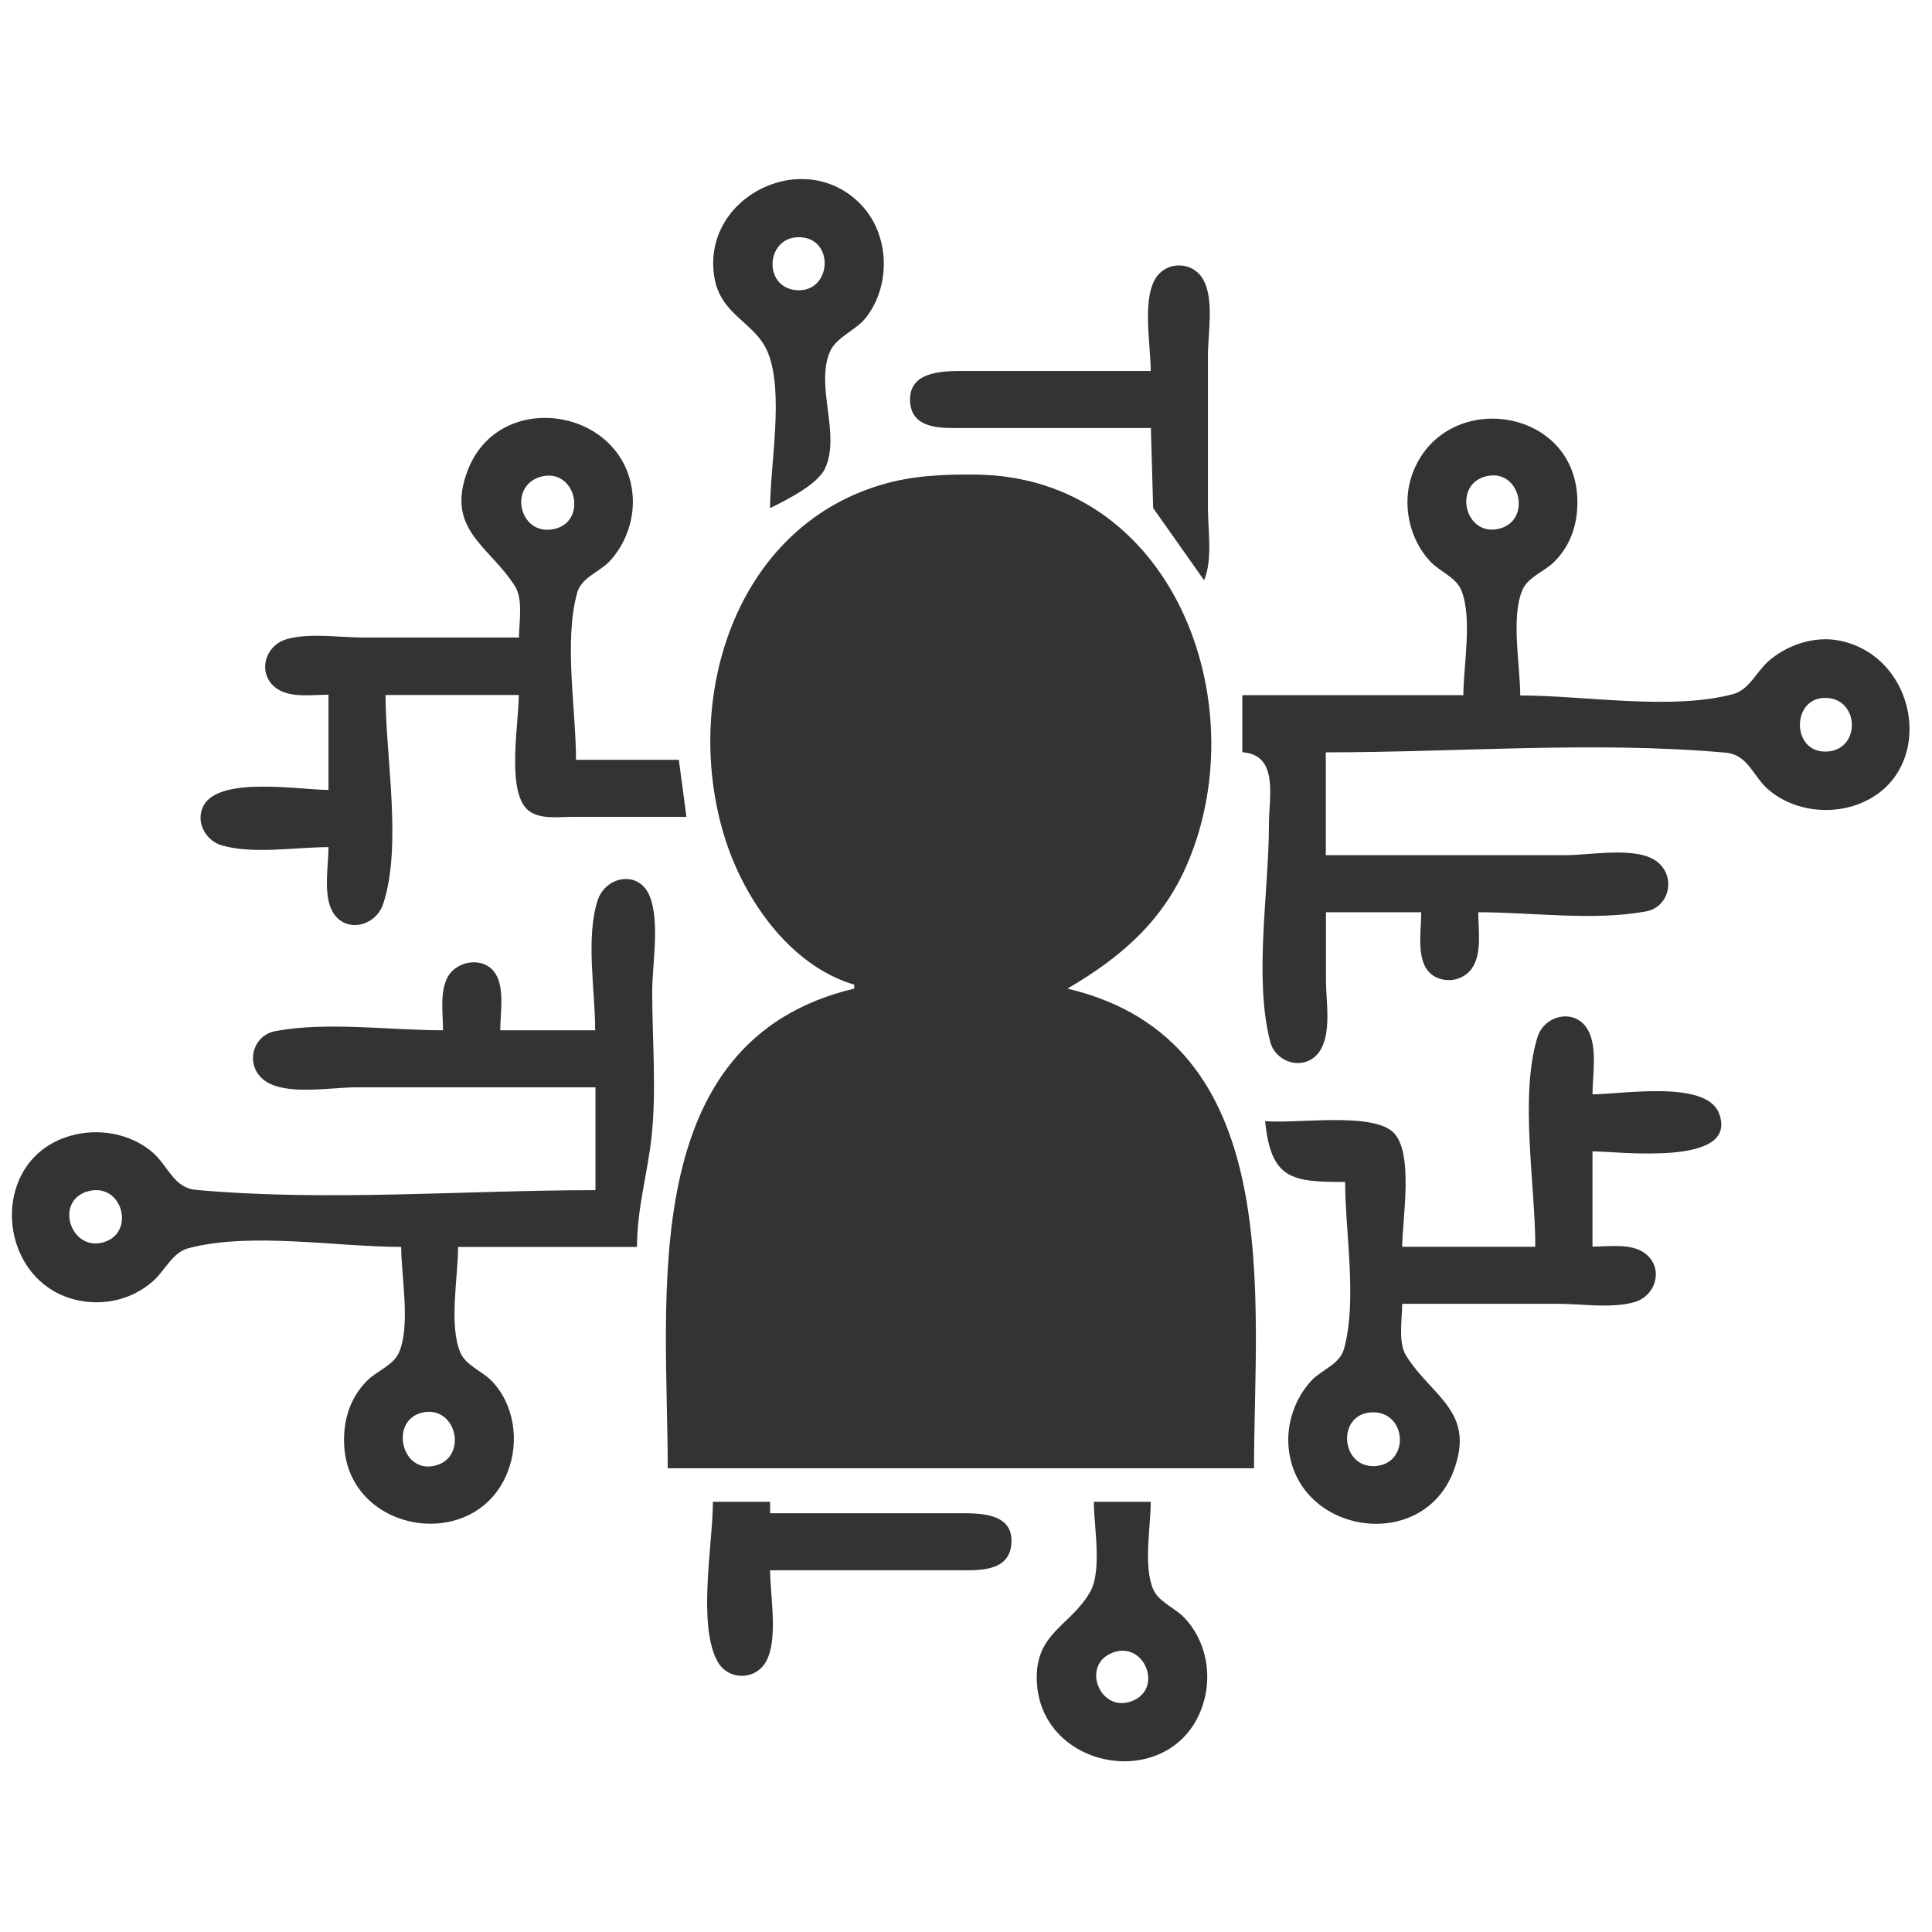
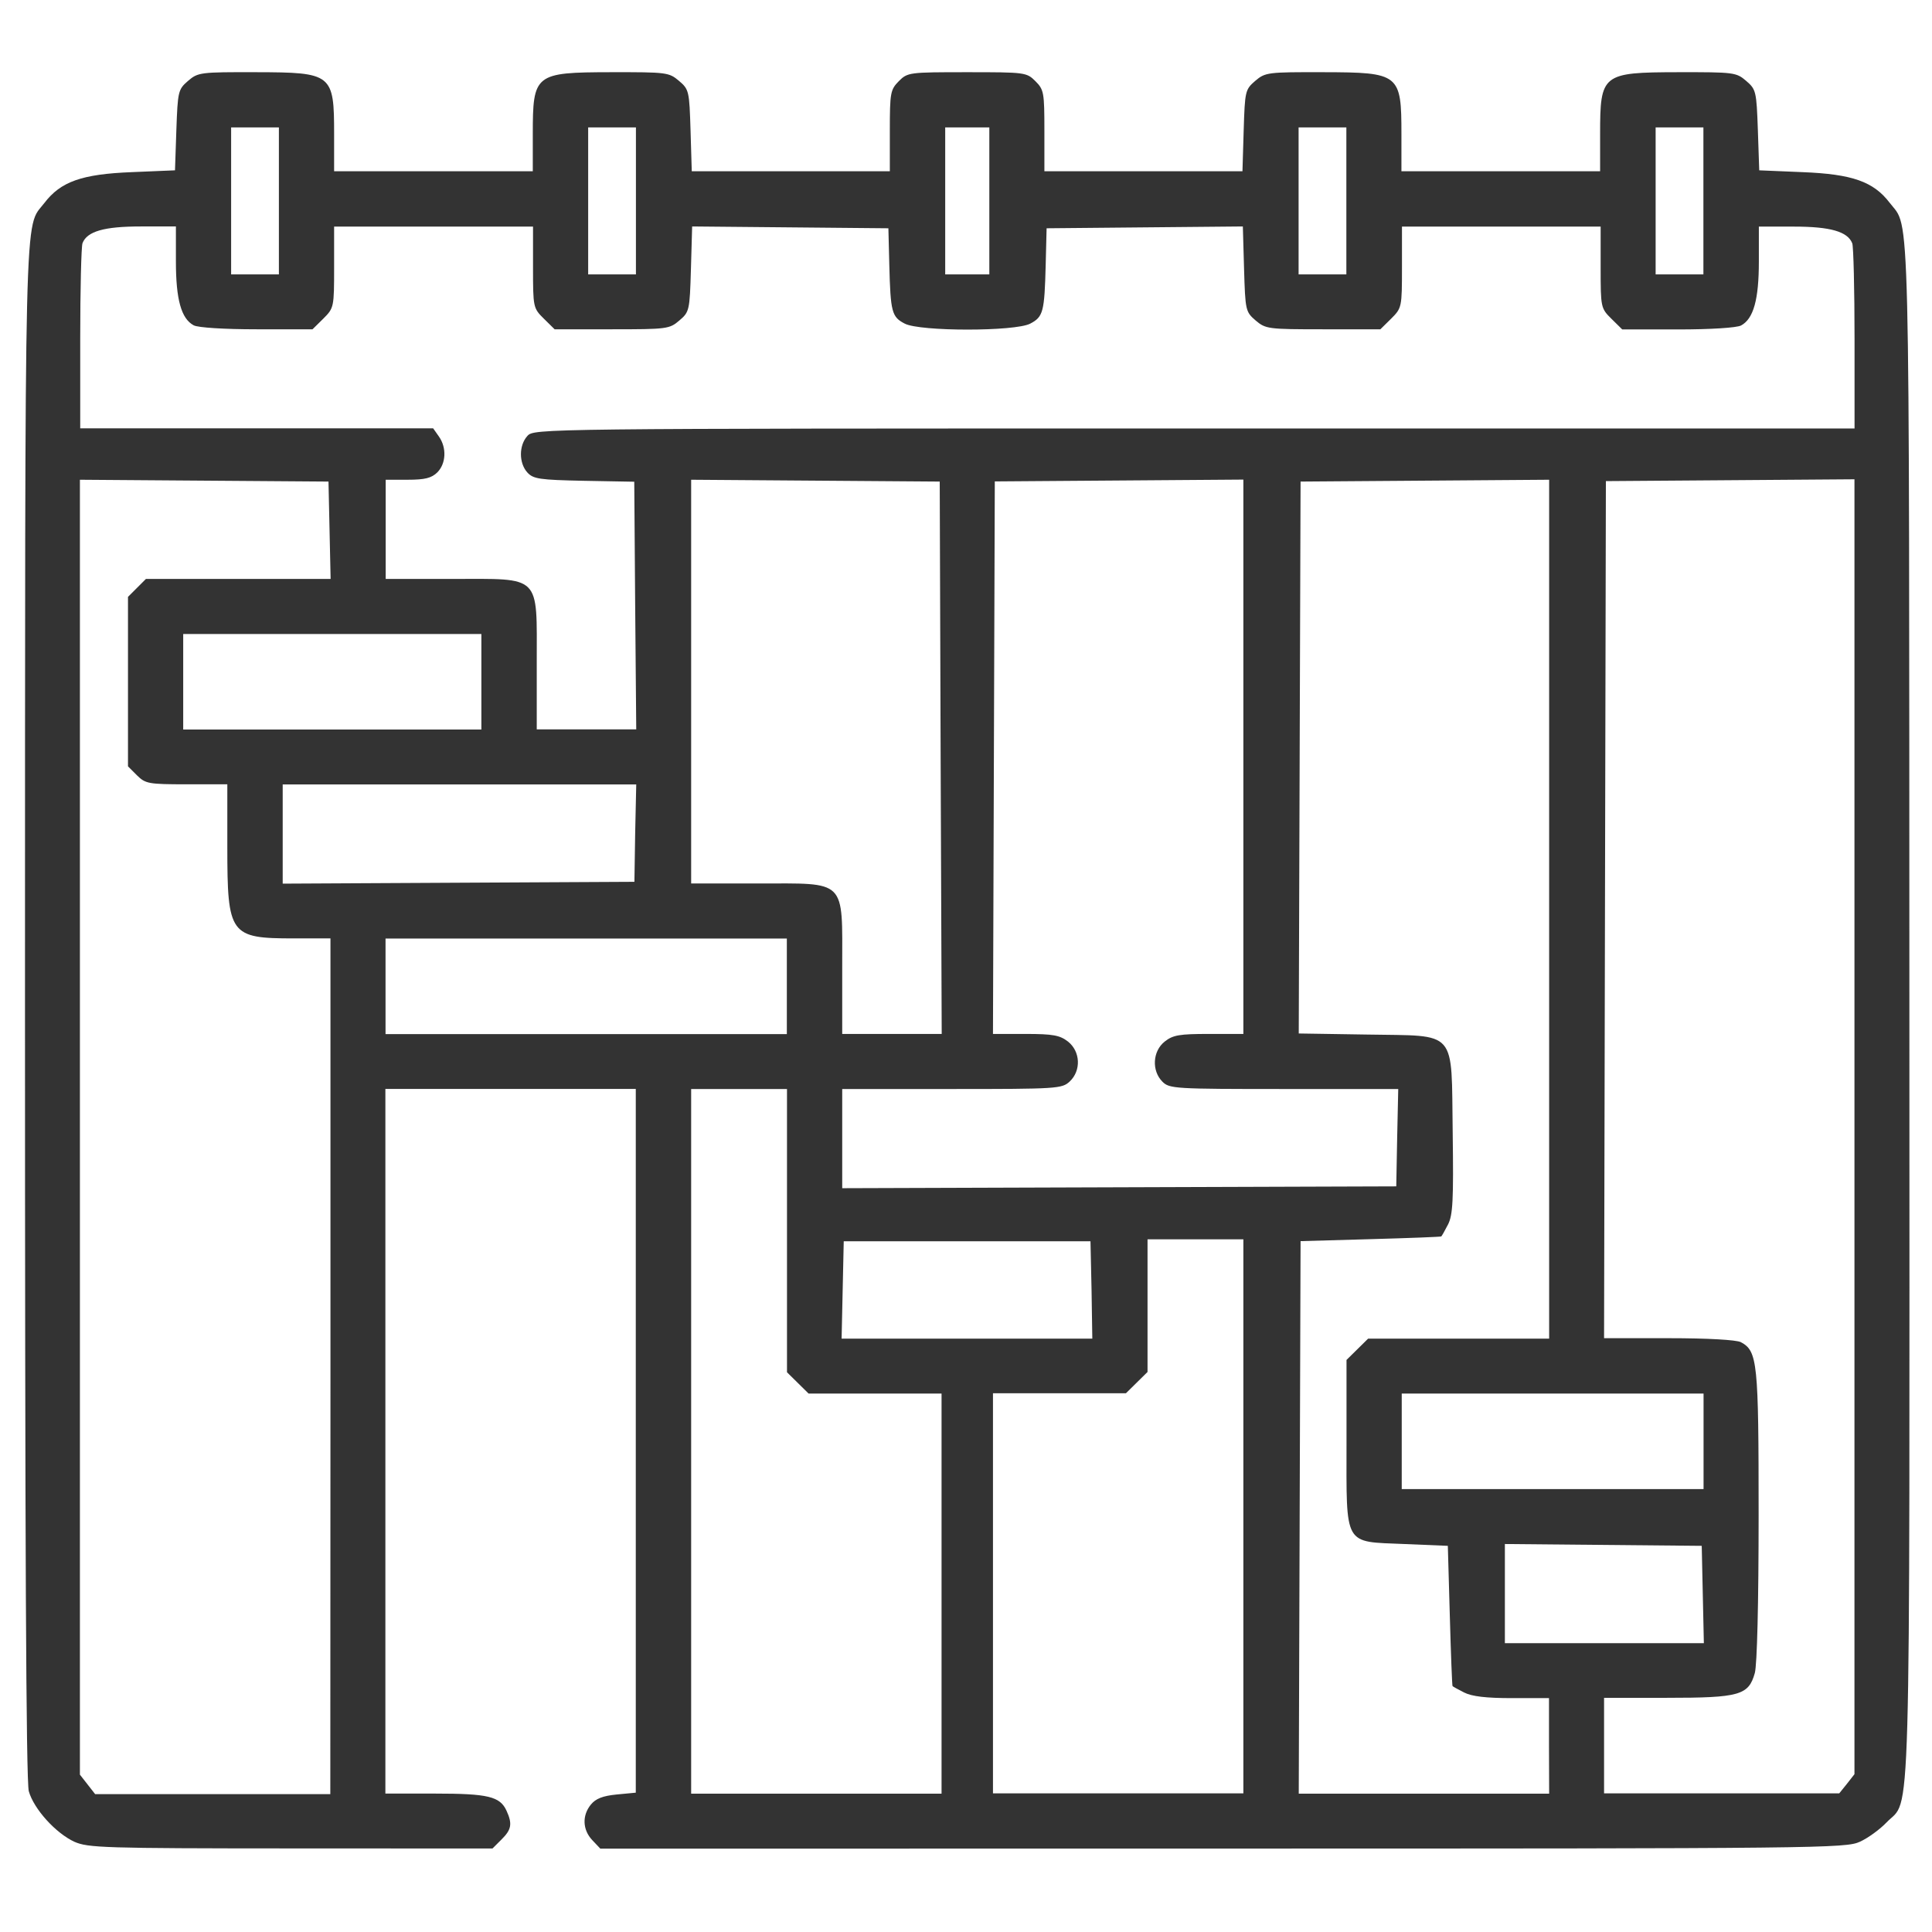
<svg xmlns="http://www.w3.org/2000/svg" width="48" height="48" viewBox="0 0 12.7 12.7" version="1.1" id="svg1" xml:space="preserve">
  <defs id="defs1" />
  <g id="layer1" transform="translate(-49.19369,-98.2114)">
-     <path style="fill:#333333;stroke:none;stroke-width:0.095" d="m 54.257,101.551 c 0.103,-0.051 0.31,-0.153 0.36,-0.26 0.104,-0.222 -0.063,-0.535 0.03,-0.763 0.042,-0.102 0.174,-0.144 0.24,-0.23 0.166,-0.214 0.155,-0.548 -0.036,-0.744 -0.369,-0.381 -1.04,-0.054 -0.963,0.471 0.038,0.261 0.271,0.302 0.353,0.503 0.108,0.263 0.015,0.739 0.015,1.023 m 0.2,-1.78 c 0.227,0.012 0.203,0.364 -0.025,0.348 -0.227,-0.016 -0.204,-0.36 0.025,-0.348 m 2.303,0.879 h -1.226 c -0.14,4e-5 -0.367,-5.7e-4 -0.357,0.2 0.01,0.191 0.221,0.175 0.357,0.175 h 1.226 l 0.015,0.526 0.335,0.475 c 0.057,-0.137 0.025,-0.328 0.025,-0.475 v -1.001 c 0,-0.144 0.042,-0.369 -0.03,-0.499 -0.069,-0.126 -0.25,-0.127 -0.32,0 -0.081,0.148 -0.026,0.434 -0.026,0.599 m -4.154,1.752 h -1.026 c -0.155,0 -0.35,-0.032 -0.5,0.011 -0.144,0.041 -0.196,0.226 -0.07,0.321 0.091,0.068 0.238,0.044 0.345,0.044 v 0.626 c -0.189,0 -0.717,-0.092 -0.821,0.103 -0.056,0.105 0.012,0.231 0.121,0.262 0.206,0.059 0.486,0.011 0.7,0.011 0,0.122 -0.036,0.313 0.026,0.423 0.083,0.148 0.284,0.098 0.333,-0.048 0.127,-0.382 0.016,-0.973 0.016,-1.375 h 0.876 c 0,0.179 -0.077,0.598 0.044,0.74 0.07,0.083 0.21,0.061 0.307,0.061 h 0.751 l -0.05,-0.375 h -0.676 c 0,-0.331 -0.081,-0.78 0.008,-1.099 0.027,-0.098 0.146,-0.136 0.212,-0.205 0.111,-0.118 0.168,-0.288 0.151,-0.448 -0.058,-0.562 -0.876,-0.692 -1.083,-0.15 -0.149,0.39 0.141,0.493 0.311,0.761 0.055,0.086 0.026,0.242 0.026,0.341 m 6.206,0.375 H 57.36 v 0.375 c 0.242,0.018 0.175,0.294 0.175,0.476 0,0.434 -0.1,1.007 0.008,1.426 0.037,0.144 0.229,0.196 0.321,0.07 0.086,-0.118 0.046,-0.333 0.046,-0.47 v -0.45 h 0.626 c 0,0.107 -0.024,0.248 0.021,0.348 0.056,0.123 0.233,0.13 0.31,0.024 0.071,-0.097 0.044,-0.258 0.044,-0.372 0.35,0 0.757,0.058 1.101,-0.005 0.158,-0.029 0.202,-0.232 0.071,-0.33 -0.132,-0.099 -0.439,-0.04 -0.597,-0.04 h -1.577 v -0.676 c 0.865,0 1.767,-0.075 2.628,0.002 0.147,0.013 0.179,0.153 0.278,0.24 0.145,0.128 0.363,0.167 0.548,0.114 0.57,-0.165 0.469,-0.978 -0.075,-1.09 -0.165,-0.034 -0.35,0.027 -0.474,0.139 -0.075,0.068 -0.124,0.184 -0.227,0.212 -0.409,0.109 -0.976,0.009 -1.4,0.009 0,-0.194 -0.063,-0.517 0.015,-0.695 0.036,-0.083 0.146,-0.121 0.208,-0.183 0.115,-0.115 0.159,-0.263 0.152,-0.423 -0.027,-0.607 -0.886,-0.712 -1.086,-0.15 -0.068,0.191 -0.02,0.422 0.12,0.571 0.06,0.064 0.166,0.102 0.202,0.185 0.077,0.18 0.015,0.501 0.015,0.695 m -6.056,-1.44 c 0.225,-0.053 0.303,0.303 0.074,0.347 -0.226,0.044 -0.3,-0.293 -0.074,-0.347 m 2.052,3.342 v 0.025 c -1.447,0.344 -1.226,2.034 -1.226,3.153 h 3.854 c 0,-1.12 0.222,-2.81 -1.226,-3.153 0.35,-0.205 0.628,-0.443 0.79,-0.826 0.451,-1.063 -0.102,-2.537 -1.391,-2.553 -0.213,-0.002 -0.42,0.006 -0.626,0.068 -0.968,0.29 -1.303,1.414 -1.029,2.309 0.124,0.406 0.427,0.85 0.854,0.976 m 4.155,-3.342 c 0.228,-0.055 0.304,0.303 0.074,0.347 -0.219,0.043 -0.293,-0.295 -0.074,-0.347 m 2.227,1.457 c 0.231,0 0.238,0.353 2.8e-4,0.353 -0.222,0 -0.22,-0.353 -2.8e-4,-0.353 m -8.083,2.185 h -0.626 c 0,-0.109 0.03,-0.273 -0.03,-0.37 -0.072,-0.118 -0.255,-0.092 -0.316,0.021 -0.053,0.098 -0.03,0.241 -0.03,0.349 -0.35,0 -0.757,-0.058 -1.101,0.005 -0.157,0.029 -0.203,0.23 -0.071,0.326 0.137,0.1 0.435,0.044 0.597,0.044 h 1.577 v 0.676 c -0.864,0 -1.767,0.076 -2.627,-0.002 -0.143,-0.013 -0.182,-0.154 -0.278,-0.241 -0.146,-0.13 -0.362,-0.168 -0.548,-0.114 -0.547,0.158 -0.488,0.964 0.05,1.081 0.178,0.038 0.363,-0.007 0.499,-0.13 0.075,-0.068 0.124,-0.184 0.227,-0.212 0.409,-0.109 0.976,-0.009 1.4,-0.009 0,0.194 0.063,0.517 -0.015,0.695 -0.036,0.083 -0.146,0.121 -0.208,0.183 -0.115,0.115 -0.159,0.263 -0.152,0.423 0.026,0.583 0.866,0.72 1.076,0.175 0.076,-0.197 0.044,-0.44 -0.107,-0.596 -0.061,-0.063 -0.169,-0.101 -0.205,-0.185 -0.077,-0.18 -0.015,-0.501 -0.015,-0.695 h 1.176 c 0,-0.254 0.069,-0.478 0.096,-0.726 0.033,-0.311 0.004,-0.639 0.004,-0.951 0,-0.182 0.051,-0.454 -0.015,-0.625 -0.068,-0.177 -0.291,-0.139 -0.344,0.025 -0.079,0.244 -0.016,0.595 -0.016,0.85 m 6.181,1.426 h -0.876 c 0,-0.178 0.081,-0.631 -0.064,-0.757 -0.148,-0.129 -0.639,-0.05 -0.837,-0.069 0.038,0.386 0.179,0.4 0.526,0.4 0,0.331 0.081,0.78 -0.008,1.099 -0.027,0.098 -0.146,0.136 -0.212,0.205 -0.111,0.118 -0.168,0.288 -0.151,0.448 0.058,0.563 0.876,0.69 1.083,0.15 0.15,-0.394 -0.142,-0.489 -0.311,-0.76 -0.054,-0.087 -0.026,-0.242 -0.026,-0.341 h 1.026 c 0.155,0 0.35,0.032 0.5,-0.011 0.144,-0.041 0.196,-0.226 0.07,-0.321 -0.091,-0.068 -0.238,-0.044 -0.345,-0.044 v -0.626 c 0.173,0 0.964,0.103 0.832,-0.249 -0.083,-0.223 -0.64,-0.126 -0.832,-0.126 0,-0.125 0.034,-0.31 -0.03,-0.423 -0.082,-0.146 -0.286,-0.101 -0.332,0.048 -0.119,0.391 -0.014,0.966 -0.014,1.375 m -9.509,-0.364 c 0.221,-0.056 0.309,0.273 0.099,0.336 -0.22,0.066 -0.329,-0.278 -0.099,-0.336 m 2.202,1.454 c 0.219,-0.039 0.29,0.298 0.074,0.351 -0.226,0.055 -0.302,-0.309 -0.074,-0.351 m 6.231,5.7e-4 c 0.231,-0.011 0.255,0.336 0.025,0.353 -0.229,0.016 -0.258,-0.342 -0.025,-0.353 m -4.33,0.587 c 0,0.274 -0.103,0.808 0.03,1.05 0.069,0.126 0.25,0.127 0.32,0 0.081,-0.148 0.026,-0.434 0.026,-0.599 h 1.226 c 0.138,0 0.346,0.015 0.36,-0.175 0.015,-0.209 -0.219,-0.2 -0.36,-0.2 h -1.226 v -0.075 h -0.375 m 2.503,0 c 0,0.161 0.057,0.454 -0.026,0.595 -0.13,0.224 -0.36,0.266 -0.349,0.581 0.022,0.594 0.885,0.738 1.086,0.175 0.072,-0.201 0.032,-0.437 -0.12,-0.593 -0.062,-0.063 -0.167,-0.101 -0.202,-0.186 -0.064,-0.153 -0.015,-0.408 -0.015,-0.572 h -0.375 m 0.126,0.991 c 0.208,-0.078 0.336,0.24 0.123,0.32 -0.208,0.078 -0.336,-0.24 -0.123,-0.32 z" id="path1" />
+     <path style="fill:#333333;stroke-width:0.091" d="m 49.684,110.319 c -0.124,-0.057 -0.268,-0.216 -0.301,-0.333 -0.018,-0.064 -0.025,-1.651 -0.025,-5.135 0.001,-5.445 -0.007,-5.129 0.128,-5.306 0.107,-0.14 0.246,-0.189 0.573,-0.202 l 0.285,-0.012 0.009,-0.265 c 0.009,-0.255 0.012,-0.267 0.077,-0.323 0.065,-0.056 0.081,-0.058 0.447,-0.057 0.501,0.001 0.513,0.011 0.513,0.408 v 0.243 h 0.653 0.653 v -0.243 c 0,-0.397 0.012,-0.407 0.513,-0.408 0.367,-5.3e-4 0.382,0.001 0.448,0.057 0.066,0.056 0.068,0.067 0.076,0.326 l 0.008,0.268 h 0.651 0.651 v -0.266 c 0,-0.251 0.004,-0.27 0.059,-0.326 0.058,-0.058 0.068,-0.059 0.449,-0.059 0.381,0 0.391,0.001 0.449,0.059 0.056,0.056 0.059,0.075 0.059,0.326 v 0.266 h 0.651 0.651 l 0.008,-0.268 c 0.008,-0.259 0.01,-0.269 0.076,-0.326 0.066,-0.056 0.081,-0.058 0.448,-0.057 0.501,0.001 0.513,0.011 0.513,0.408 v 0.243 h 0.653 0.653 v -0.243 c 0,-0.397 0.012,-0.407 0.513,-0.408 0.366,-5.3e-4 0.382,0.001 0.447,0.057 0.065,0.056 0.068,0.068 0.077,0.323 l 0.009,0.265 0.285,0.012 c 0.327,0.013 0.466,0.062 0.573,0.202 0.135,0.177 0.127,-0.14 0.129,5.309 0.001,5.573 0.013,5.166 -0.151,5.338 -0.043,0.045 -0.121,0.102 -0.174,0.126 -0.093,0.043 -0.254,0.045 -4.188,0.045 l -4.092,5.3e-4 -0.053,-0.056 c -0.064,-0.068 -0.068,-0.162 -0.009,-0.234 0.032,-0.039 0.078,-0.057 0.169,-0.066 l 0.126,-0.012 v -2.313 -2.313 h -0.823 -0.823 v 2.316 2.316 h 0.326 c 0.35,0 0.427,0.019 0.47,0.112 0.04,0.087 0.033,0.125 -0.033,0.19 l -0.059,0.059 -1.326,-5.4e-4 c -1.231,-4.5e-4 -1.333,-0.004 -1.423,-0.044 z m 1.682,-3.128 v -2.811 h -0.241 c -0.42,0 -0.437,-0.023 -0.437,-0.602 v -0.411 h -0.267 c -0.252,0 -0.271,-0.004 -0.327,-0.059 l -0.059,-0.059 v -0.557 -0.557 l 0.059,-0.059 0.059,-0.059 h 0.607 0.607 l -0.007,-0.32 -0.007,-0.32 -0.817,-0.006 -0.817,-0.006 v 4.256 4.256 l 0.05,0.064 0.05,0.064 h 0.773 0.773 z m 4.017,1.496 v -1.315 h -0.437 -0.437 l -0.071,-0.07 -0.071,-0.07 v -0.931 -0.931 h -0.315 -0.315 v 2.316 2.316 h 0.823 0.823 z m 1.984,-0.507 v -1.822 h -0.315 -0.315 v 0.436 0.436 l -0.071,0.07 -0.071,0.07 h -0.437 -0.437 v 1.315 1.315 h 0.823 0.823 z m 2.009,1.508 v -0.314 h -0.243 c -0.171,0 -0.264,-0.011 -0.315,-0.037 -0.039,-0.02 -0.074,-0.039 -0.076,-0.042 -0.003,-0.003 -0.011,-0.212 -0.018,-0.464 l -0.013,-0.458 -0.287,-0.012 c -0.401,-0.017 -0.379,0.022 -0.379,-0.668 v -0.542 l 0.071,-0.07 0.071,-0.07 h 0.595 0.595 v -2.823 -2.823 l -0.817,0.006 -0.817,0.006 -0.006,1.814 -0.006,1.814 0.447,0.007 c 0.603,0.011 0.555,-0.044 0.565,0.646 0.006,0.445 0.001,0.541 -0.031,0.603 -0.021,0.041 -0.041,0.076 -0.044,0.078 -0.003,0.003 -0.212,0.011 -0.465,0.018 l -0.46,0.013 -0.006,1.816 -0.006,1.816 h 0.823 0.823 z m 1.958,0.25 0.05,-0.064 v -4.256 -4.256 l -0.817,0.006 -0.817,0.006 -0.006,2.817 -0.006,2.817 h 0.425 c 0.258,0 0.444,0.011 0.474,0.026 0.11,0.059 0.117,0.129 0.117,1.137 -8.6e-5,0.582 -0.01,0.983 -0.025,1.038 -0.041,0.146 -0.099,0.163 -0.578,0.163 h -0.413 v 0.314 0.314 h 0.773 0.773 z m -0.947,-1.245 -0.007,-0.32 -0.647,-0.006 -0.647,-0.006 v 0.326 0.326 h 0.654 0.654 z m 0.005,-1.007 v -0.314 h -0.992 -0.992 v 0.314 0.314 h 0.992 0.992 z m -4.023,-0.995 -0.007,-0.32 h -0.811 -0.811 l -0.007,0.32 -0.007,0.32 h 0.824 0.824 z m 2.009,-1.001 0.007,-0.32 h -0.751 c -0.719,0 -0.753,-0.002 -0.799,-0.048 -0.072,-0.072 -0.065,-0.201 0.015,-0.264 0.054,-0.043 0.098,-0.05 0.29,-0.05 h 0.227 v -1.822 -1.822 l -0.817,0.006 -0.817,0.006 -0.006,1.816 -0.006,1.816 h 0.215 c 0.181,0 0.225,0.009 0.278,0.05 0.082,0.065 0.088,0.191 0.011,0.263 -0.051,0.047 -0.082,0.049 -0.774,0.049 h -0.721 v 0.326 0.326 l 1.821,-0.006 1.821,-0.006 z m -4.012,-0.995 v -0.314 h -1.319 -1.319 v 0.314 0.314 h 1.319 1.319 z m 1.011,-1.502 -0.006,-1.816 -0.817,-0.006 -0.817,-0.006 v 1.327 1.327 h 0.437 c 0.59,0 0.556,-0.035 0.556,0.554 v 0.435 h 0.327 0.327 z m -2.008,0.495 0.007,-0.32 h -1.162 -1.162 v 0.326 0.326 l 1.156,-0.006 1.156,-0.006 z m -1.011,-0.995 v -0.314 h -0.98 -0.98 v 0.314 0.314 h 0.98 0.98 z m 1.011,-0.501 -0.006,-0.814 -0.33,-0.006 c -0.293,-0.006 -0.334,-0.012 -0.373,-0.055 -0.056,-0.062 -0.056,-0.178 5.31e-4,-0.24 0.044,-0.048 0.066,-0.049 4.384,-0.049 h 4.34 v -0.589 c 0,-0.324 -0.007,-0.607 -0.015,-0.628 -0.03,-0.077 -0.143,-0.11 -0.383,-0.11 h -0.231 v 0.23 c 0,0.249 -0.035,0.376 -0.117,0.42 -0.029,0.015 -0.199,0.026 -0.415,0.026 h -0.366 l -0.071,-0.07 c -0.07,-0.069 -0.071,-0.075 -0.071,-0.338 v -0.268 h -0.653 -0.653 v 0.267 c 0,0.263 -0.001,0.268 -0.071,0.338 l -0.071,0.07 h -0.376 c -0.362,0 -0.378,-0.002 -0.444,-0.058 -0.066,-0.057 -0.068,-0.066 -0.076,-0.338 l -0.008,-0.28 -0.645,0.006 -0.645,0.006 -0.006,0.241 c -0.008,0.309 -0.016,0.341 -0.102,0.386 -0.101,0.052 -0.723,0.052 -0.824,0 -0.086,-0.044 -0.094,-0.076 -0.102,-0.386 l -0.006,-0.241 -0.645,-0.006 -0.645,-0.006 -0.008,0.28 c -0.008,0.272 -0.01,0.282 -0.076,0.338 -0.065,0.056 -0.081,0.058 -0.444,0.058 h -0.376 l -0.071,-0.07 c -0.07,-0.069 -0.071,-0.075 -0.071,-0.338 v -0.267 H 52.043 51.39 v 0.267 c 0,0.263 -0.001,0.268 -0.071,0.338 l -0.071,0.07 h -0.366 c -0.216,0 -0.386,-0.011 -0.415,-0.026 -0.082,-0.044 -0.117,-0.17 -0.117,-0.42 v -0.23 h -0.231 c -0.24,0 -0.353,0.032 -0.383,0.11 -0.008,0.021 -0.015,0.304 -0.015,0.628 v 0.589 h 1.16 1.16 l 0.038,0.054 c 0.052,0.074 0.047,0.178 -0.011,0.236 -0.038,0.037 -0.081,0.048 -0.194,0.048 h -0.145 v 0.326 0.326 h 0.437 c 0.59,0 0.556,-0.035 0.556,0.554 v 0.435 h 0.327 0.327 z m -2.342,-2.66 v -0.483 h -0.157 -0.157 v 0.483 0.483 h 0.157 0.157 z m 2.347,0 v -0.483 h -0.157 -0.157 v 0.483 0.483 h 0.157 0.157 z m 2.323,0 v -0.483 h -0.145 -0.145 v 0.483 0.483 h 0.145 0.145 z m 2.347,0 v -0.483 h -0.157 -0.157 v 0.483 0.483 h 0.157 0.157 z m 2.347,0 v -0.483 h -0.157 -0.157 v 0.483 0.483 h 0.157 0.157 z" id="path2" />
  </g>
</svg>
